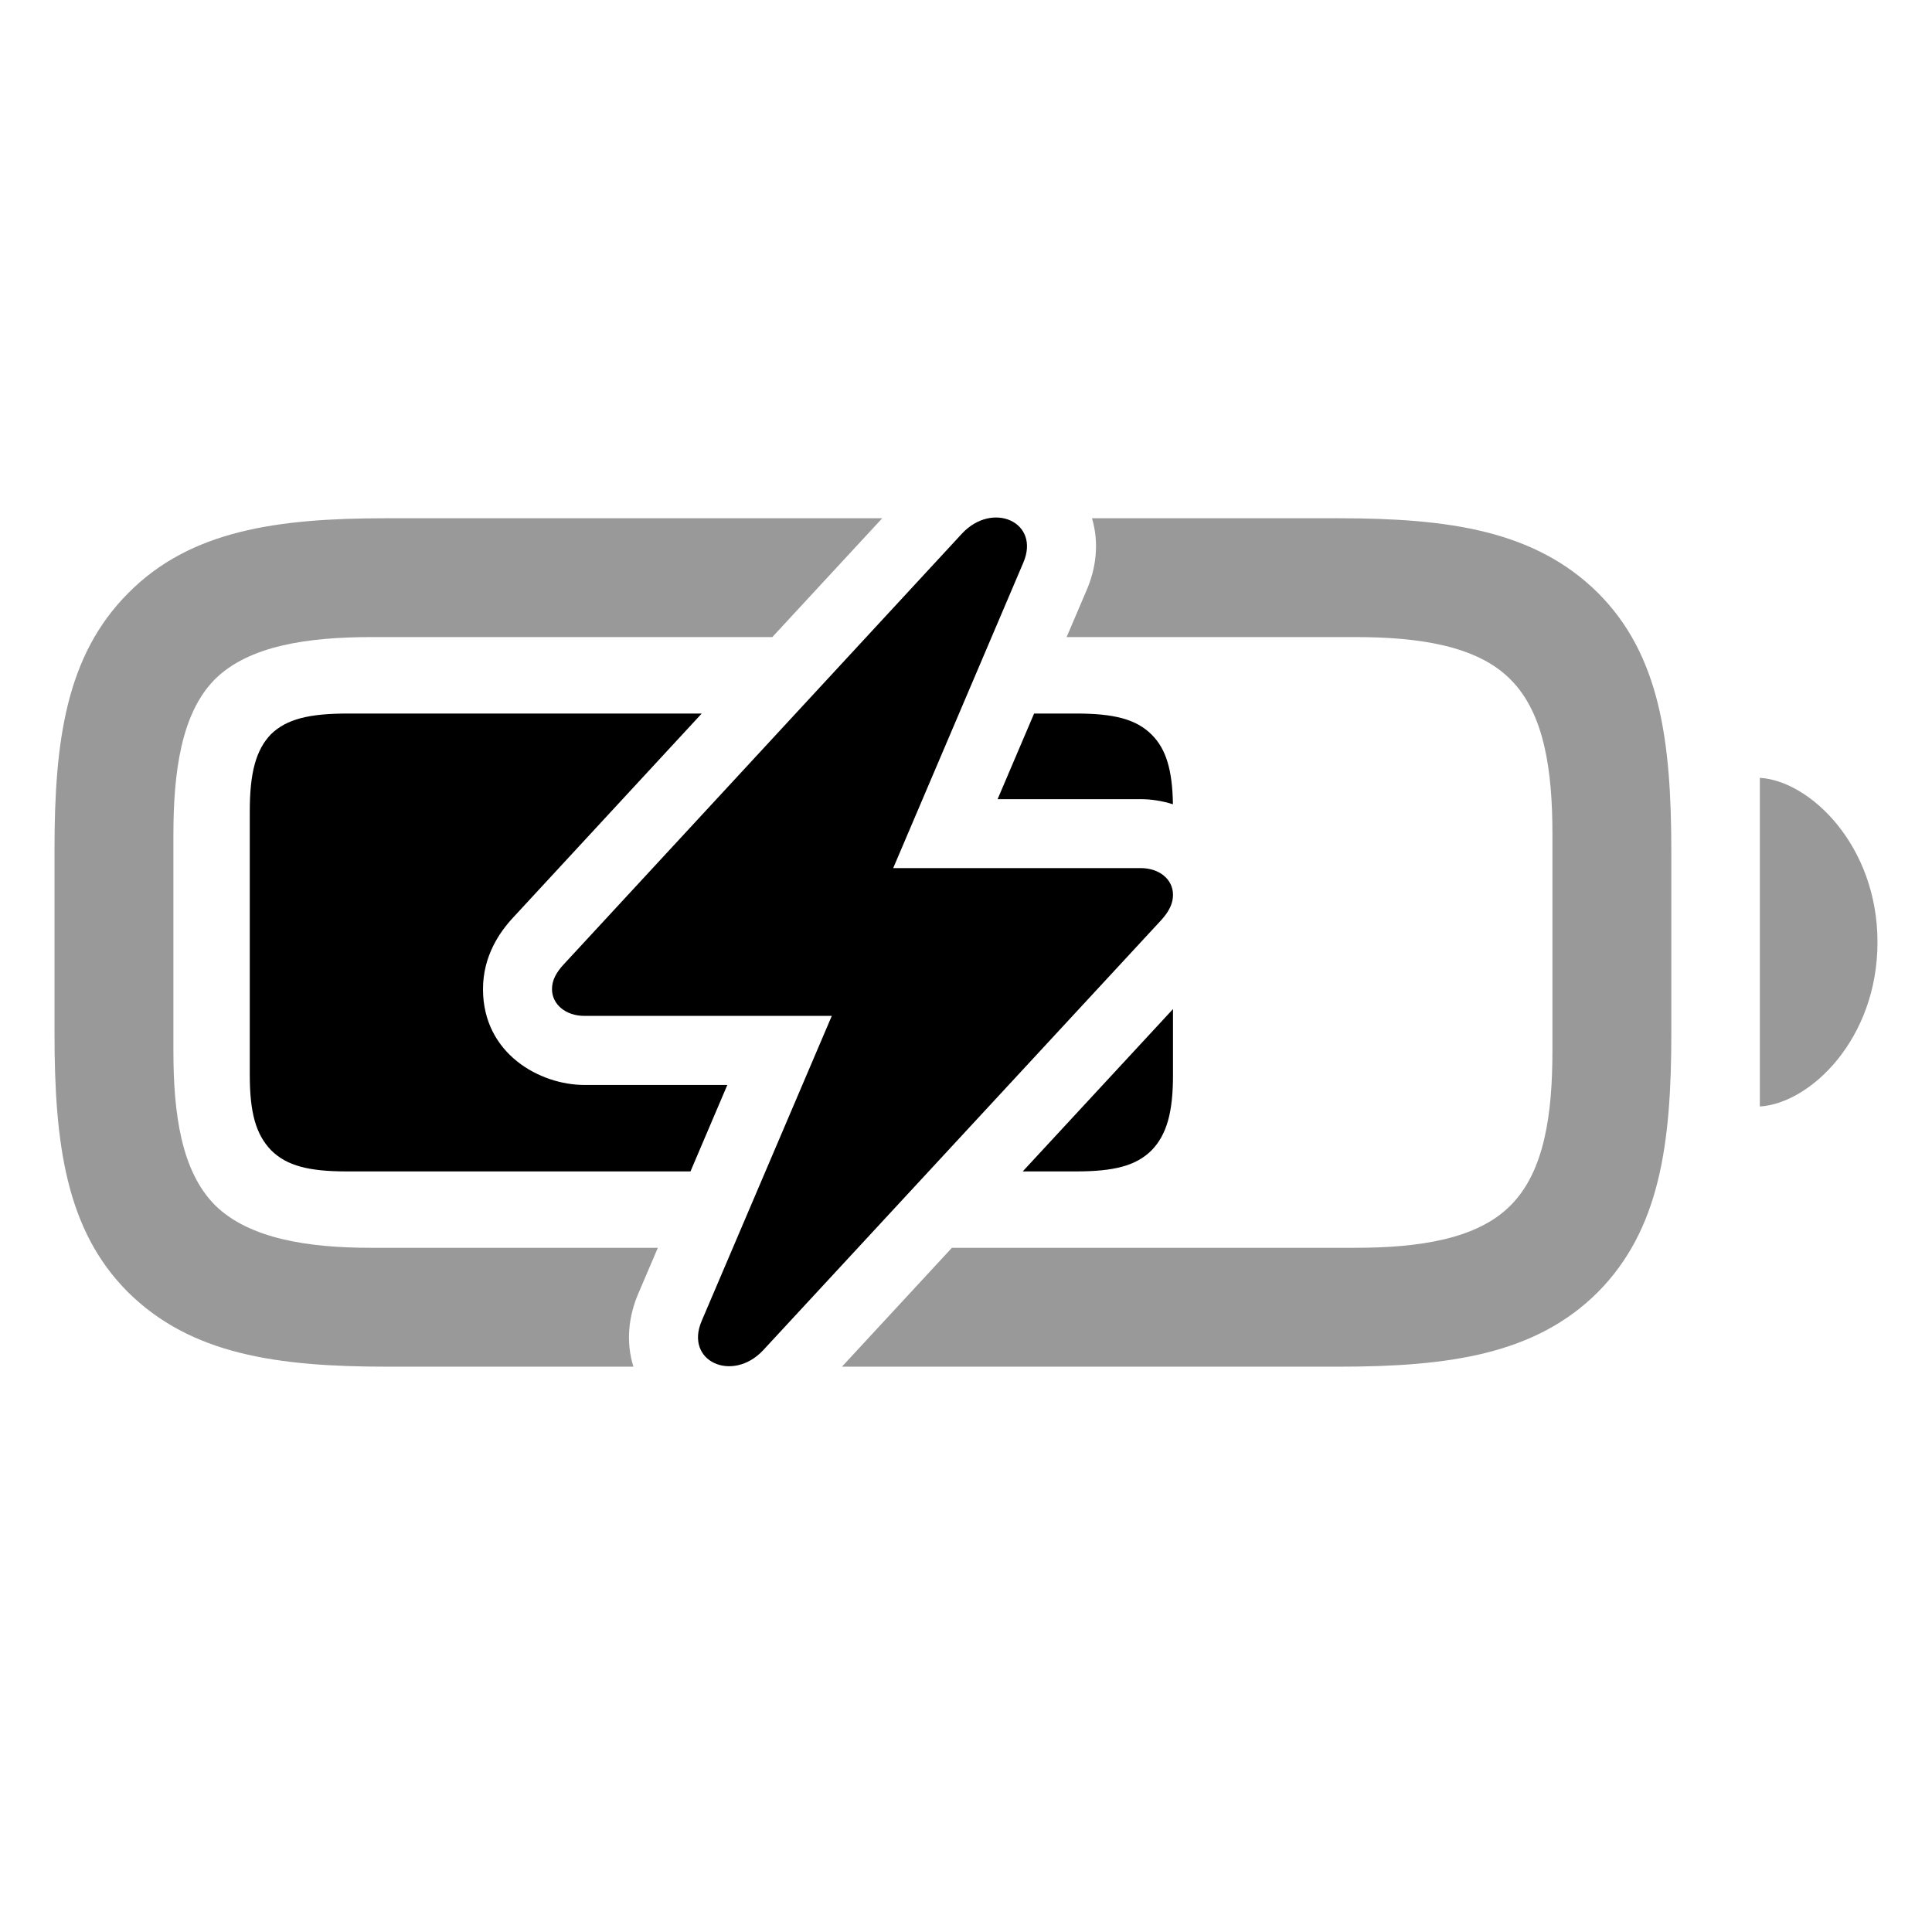
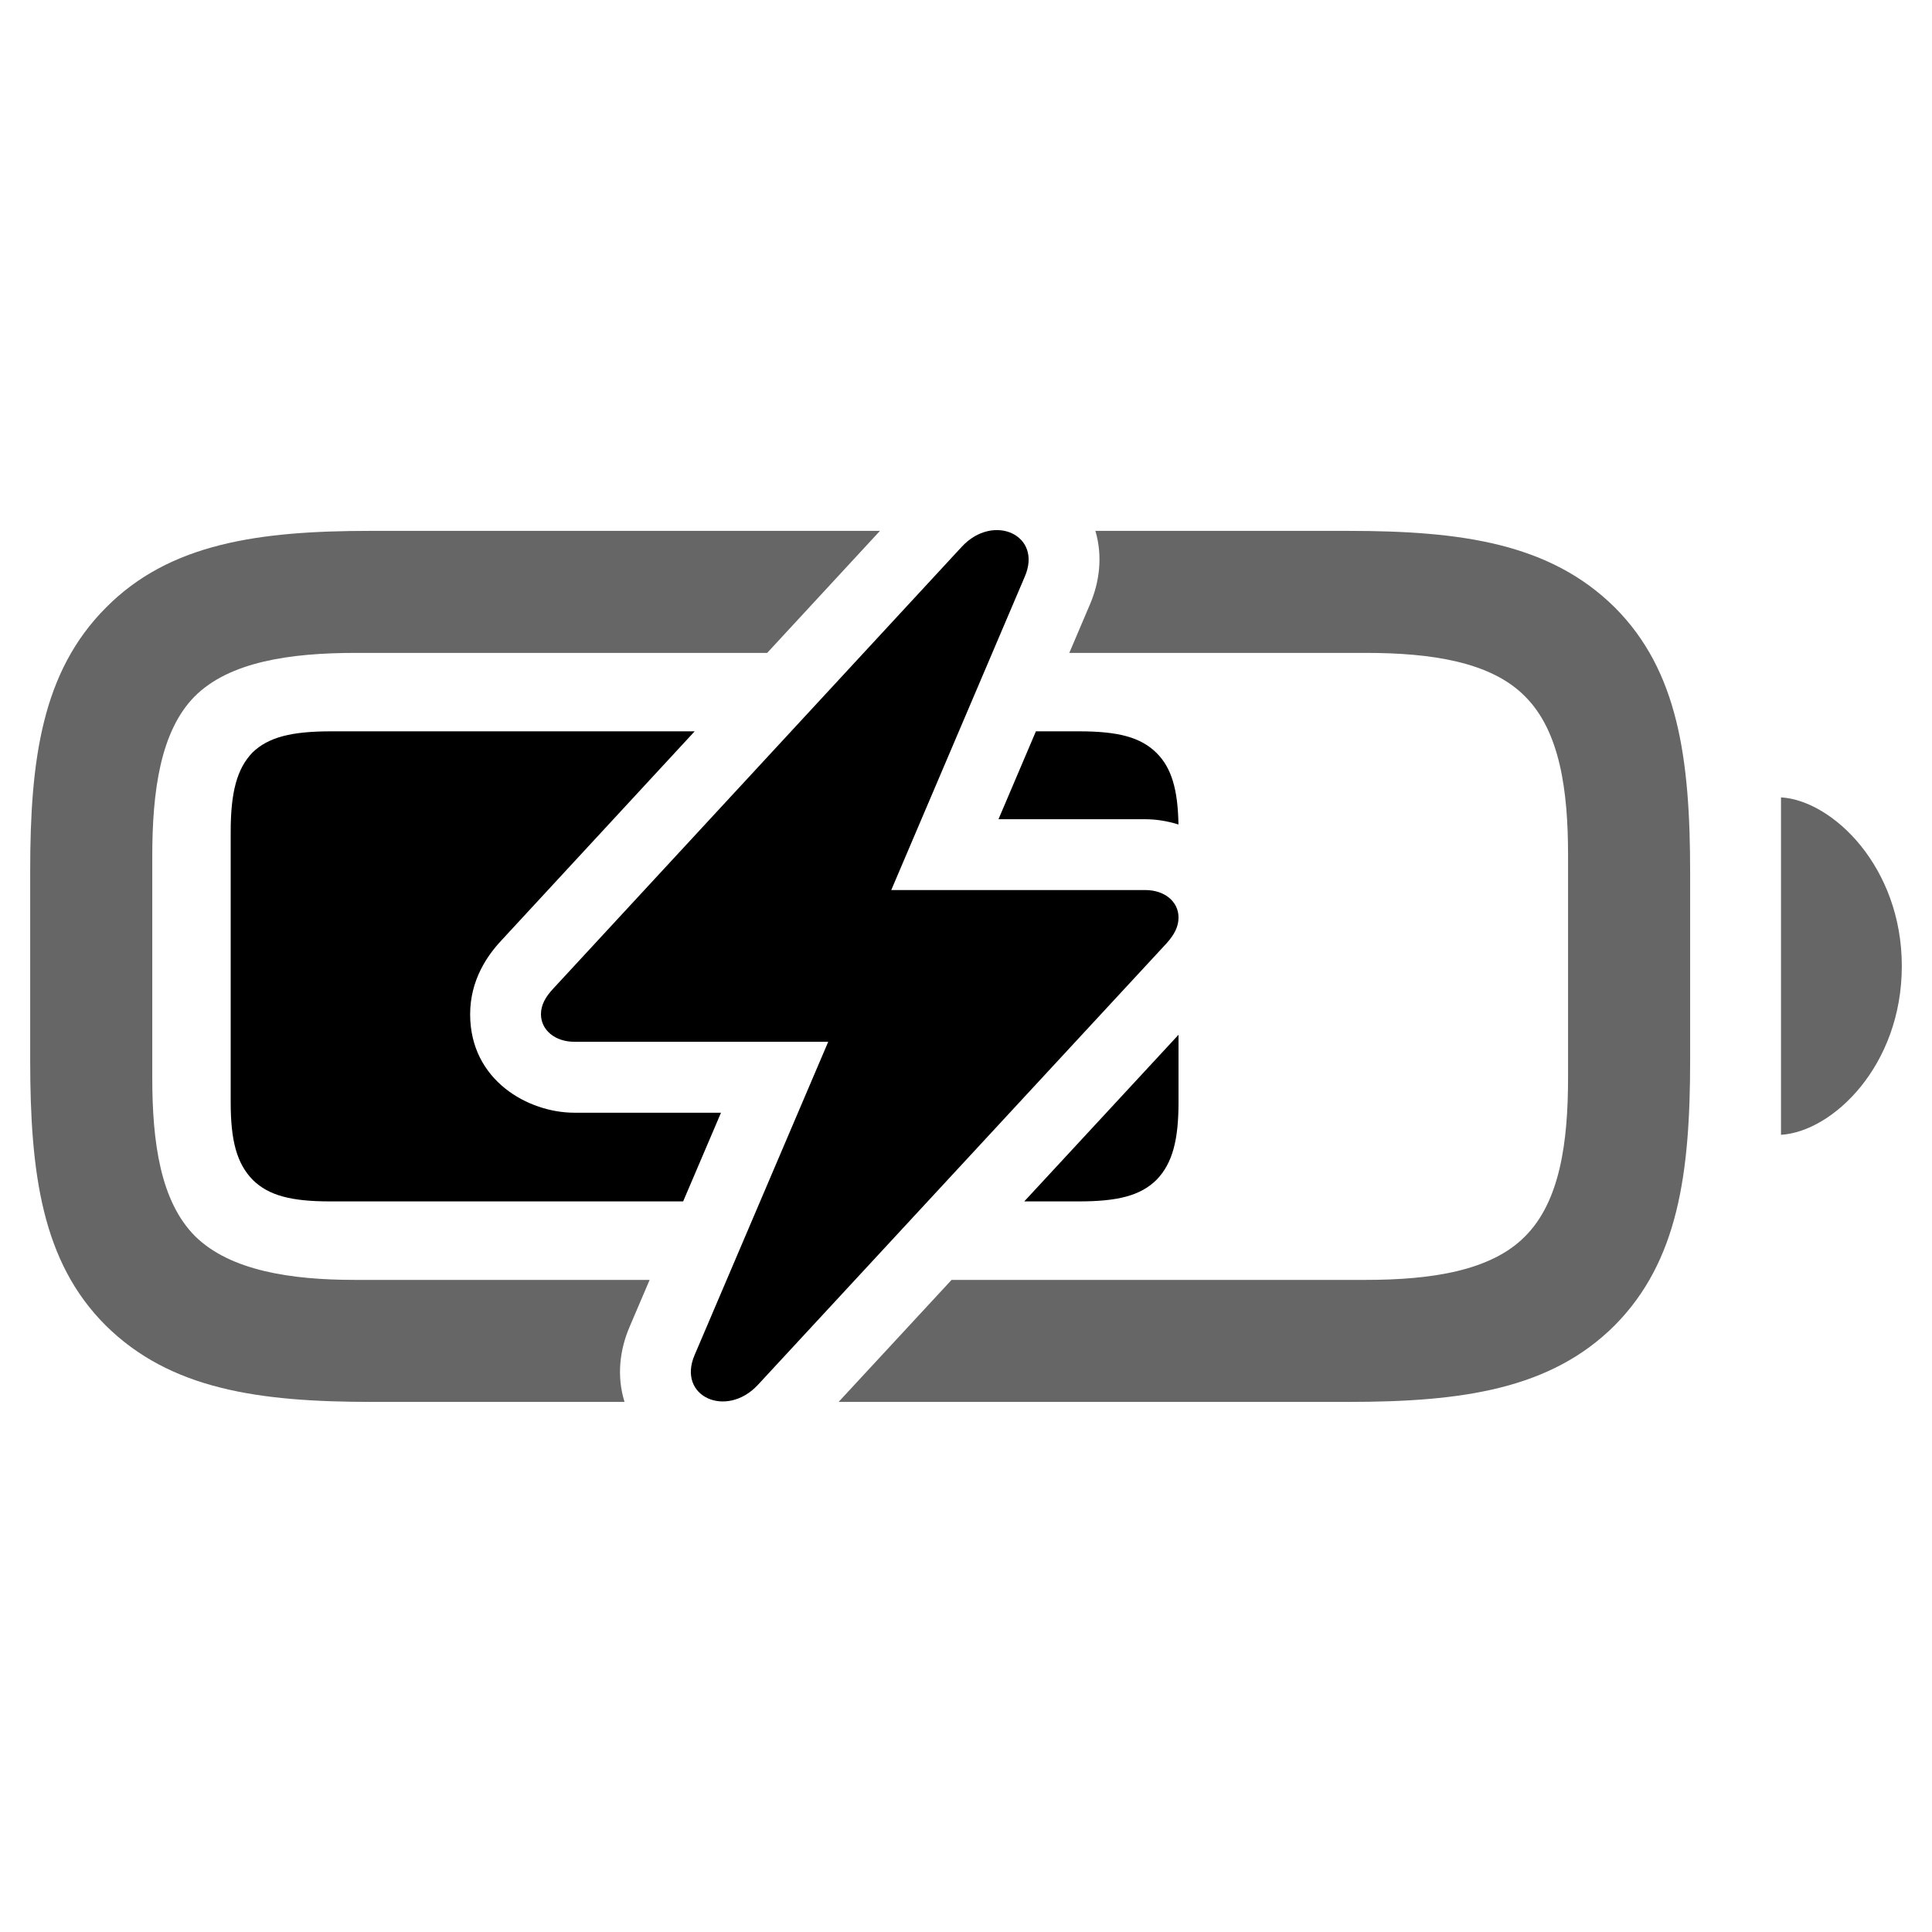
- <svg xmlns="http://www.w3.org/2000/svg" width="28" height="28" viewBox="0 0 28 28" fill="none">
-   <path d="M11.193 9.233L12.786 7.511H5.589C4.016 7.511 2.759 7.687 1.862 8.592C0.957 9.497 0.79 10.736 0.79 12.31V14.981C0.79 16.581 0.957 17.829 1.854 18.726C2.768 19.631 4.016 19.807 5.615 19.807H9.18C9.065 19.439 9.114 19.067 9.25 18.749L9.251 18.747L9.534 18.084H5.369C4.464 18.084 3.611 17.952 3.119 17.469C2.627 16.977 2.513 16.142 2.513 15.227V12.107C2.513 11.185 2.627 10.341 3.11 9.849C3.603 9.356 4.464 9.233 5.387 9.233H11.193Z M15.458 9.233H19.643C20.557 9.233 21.409 9.356 21.893 9.849C22.385 10.341 22.499 11.176 22.499 12.09V15.227C22.499 16.142 22.385 16.977 21.893 17.469C21.409 17.961 20.557 18.084 19.643 18.084H13.796L12.202 19.807H19.396C20.996 19.807 22.253 19.631 23.158 18.726C24.055 17.82 24.222 16.581 24.222 14.981V12.336C24.222 10.727 24.055 9.488 23.158 8.592C22.244 7.687 20.996 7.511 19.396 7.511H15.826C15.933 7.872 15.884 8.237 15.75 8.549L15.458 9.233Z M27.21 13.654C27.21 15.06 26.234 15.992 25.505 16.036V11.273C26.234 11.316 27.21 12.257 27.21 13.654Z" fill="currentColor" opacity="0.4" />
-   <path d="M10.007 16.977L10.541 15.724H8.47C7.825 15.724 7 15.273 7 14.336C7 13.848 7.246 13.502 7.441 13.293L10.17 10.341H5.044C4.481 10.341 4.156 10.42 3.928 10.64C3.708 10.868 3.62 11.202 3.62 11.756V15.579C3.62 16.124 3.708 16.44 3.928 16.669C4.156 16.898 4.481 16.977 5.026 16.977H10.007Z M16.53 11.582H14.458L14.987 10.341H15.594C16.139 10.341 16.464 10.42 16.692 10.648C16.901 10.857 16.991 11.16 16.999 11.656C16.841 11.606 16.68 11.582 16.53 11.582Z M17 14.624L14.822 16.977H15.594C16.139 16.977 16.464 16.898 16.692 16.669C16.912 16.44 17 16.115 17 15.579V14.624Z" fill="currentColor" />
-   <path d="M8 14.335C8 14.556 8.198 14.723 8.47 14.723H12.055L10.17 19.142C9.916 19.731 10.615 20.044 11.06 19.569L16.833 13.331C16.944 13.207 17 13.093 17 12.969C17 12.743 16.802 12.581 16.53 12.581H12.945L14.83 8.156C15.084 7.568 14.385 7.255 13.94 7.735L8.173 13.973C8.062 14.092 8 14.205 8 14.335Z" fill="currentColor" />
+ <svg xmlns="http://www.w3.org/2000/svg" width="32" height="32" viewBox="0 0 32 32" fill="none">
+   <path d="M12.707 10.814L14.575 8.793H6.131C4.285 8.793 2.81 8.999 1.758 10.061C0.696 11.123 0.5 12.577 0.5 14.423V17.558C0.5 19.435 0.696 20.9 1.748 21.951C2.821 23.014 4.285 23.22 6.162 23.22H10.344C10.21 22.789 10.267 22.352 10.427 21.979L10.428 21.976L10.76 21.199H5.873C4.811 21.199 3.811 21.044 3.233 20.477C2.656 19.899 2.522 18.92 2.522 17.847V14.186C2.522 13.103 2.656 12.113 3.223 11.536C3.8 10.958 4.811 10.814 5.894 10.814H12.707Z M17.711 10.814H22.621C23.693 10.814 24.694 10.958 25.261 11.536C25.838 12.113 25.972 13.093 25.972 14.165V17.847C25.972 18.92 25.838 19.899 25.261 20.477C24.694 21.054 23.693 21.199 22.621 21.199H15.761L13.89 23.22H22.332C24.209 23.22 25.683 23.014 26.746 21.951C27.797 20.889 27.994 19.435 27.994 17.558V14.454C27.994 12.567 27.797 11.113 26.746 10.061C25.673 8.999 24.209 8.793 22.332 8.793H18.143C18.268 9.216 18.21 9.644 18.053 10.011L17.711 10.814Z M31.5 16.001C31.5 17.651 30.355 18.744 29.499 18.796V13.207C30.355 13.258 31.5 14.361 31.5 16.001Z" fill="currentColor" opacity="0.6" />
+   <path d="M11.315 19.899L11.942 18.43H9.511C8.755 18.43 7.787 17.9 7.787 16.8C7.787 16.229 8.075 15.822 8.304 15.577L11.506 12.113H5.492C4.832 12.113 4.45 12.206 4.182 12.464C3.924 12.732 3.821 13.124 3.821 13.774V18.26C3.821 18.899 3.924 19.27 4.182 19.538C4.45 19.806 4.832 19.899 5.471 19.899H11.315Z M18.969 13.569H16.538L17.158 12.113H17.87C18.509 12.113 18.891 12.206 19.159 12.474C19.404 12.719 19.509 13.075 19.519 13.656C19.333 13.598 19.145 13.569 18.969 13.569Z M19.52 17.139L16.965 19.899H17.87C18.509 19.899 18.891 19.806 19.159 19.538C19.417 19.27 19.52 18.889 19.52 18.26V17.139Z" fill="currentColor" />
+   <path d="M8.96 16.799C8.96 17.059 9.192 17.255 9.511 17.255H13.718L11.506 22.441C11.208 23.131 12.028 23.498 12.55 22.941L19.324 15.622C19.455 15.476 19.52 15.343 19.52 15.197C19.52 14.931 19.288 14.742 18.969 14.742H14.762L16.974 9.55C17.272 8.86 16.452 8.492 15.93 9.056L9.163 16.375C9.033 16.514 8.96 16.647 8.96 16.799Z" fill="currentColor" />
</svg>
